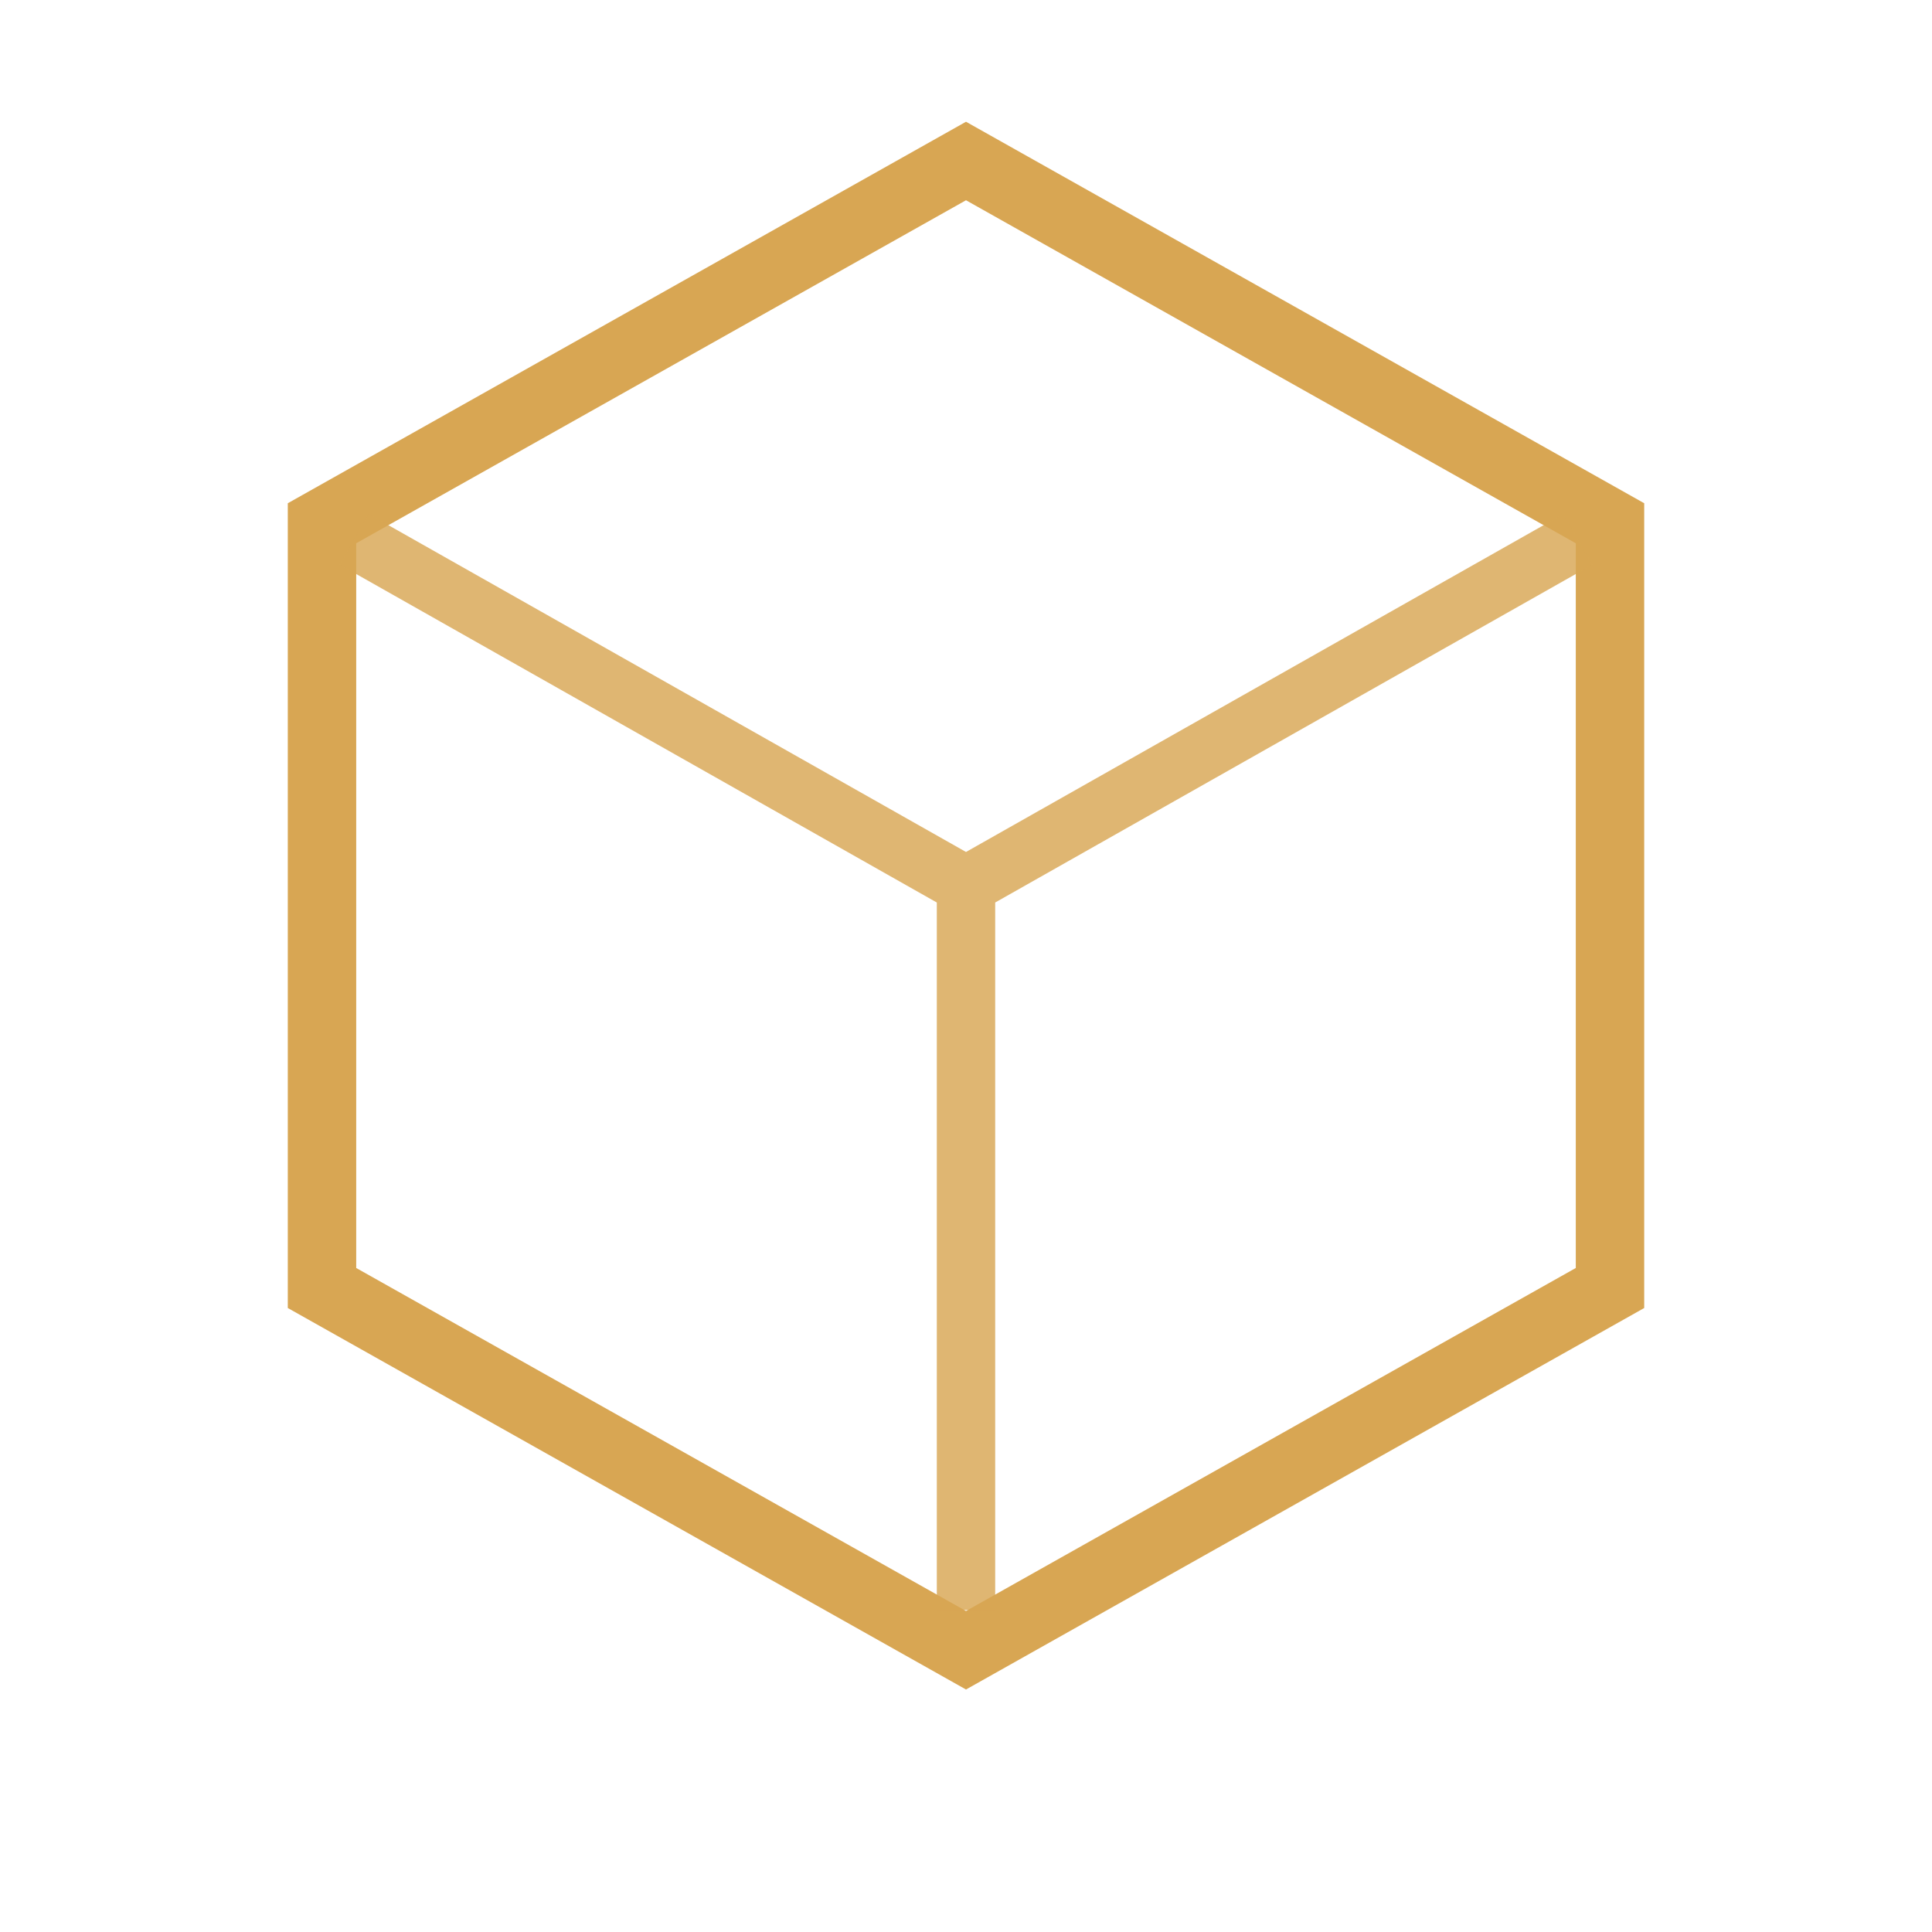
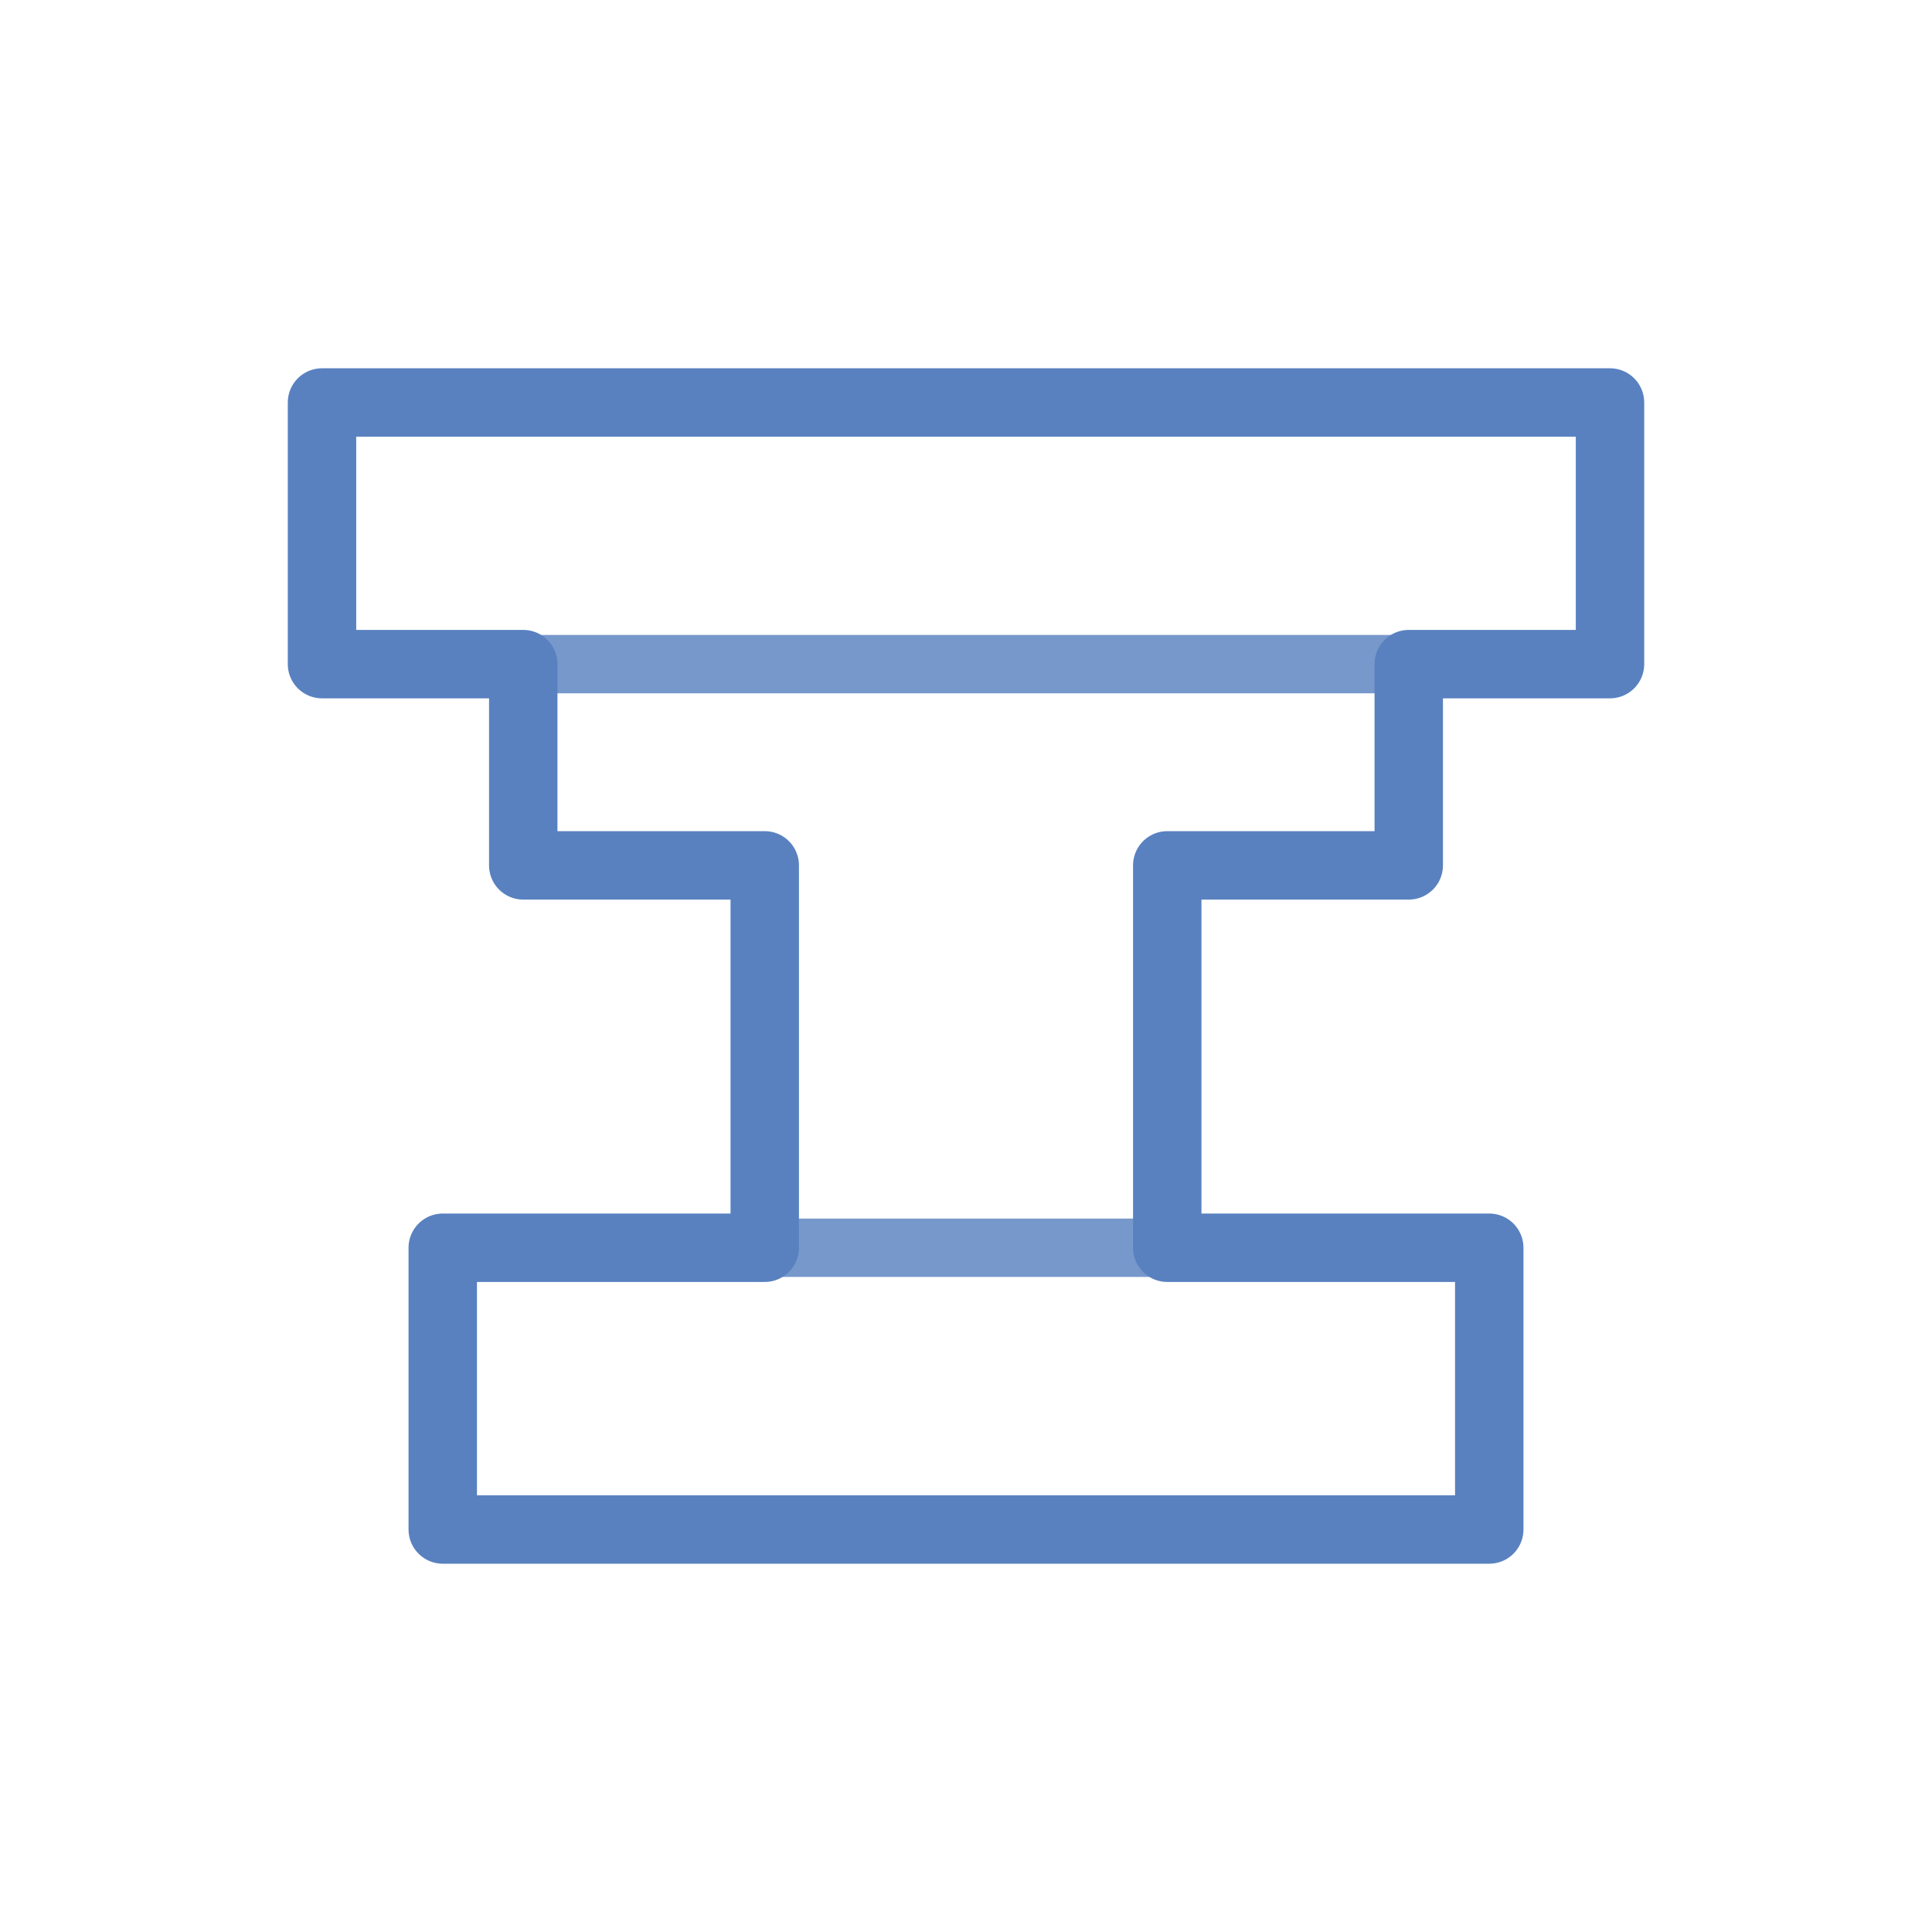
- <svg xmlns="http://www.w3.org/2000/svg" viewBox="0 0 48 48" fill="none" color="#D8A653">
-   <path d="M24 4 40 13v19L24 41 8 32V13L24 4Z" stroke="currentColor" stroke-width="1.7" />
-   <path d="M8.8 13.4 24 22l15.2-8.6M24 22v18" stroke="currentColor" stroke-width="1.45" opacity=".82" />
+ <svg xmlns="http://www.w3.org/2000/svg" viewBox="0 0 48 48" fill="none" color="#5981C0">
+   <path d="M8 10h32v6.5h-5v5h-6V31h8v7H11v-7h8v-9.5h-6v-5H8V10Z" stroke="currentColor" stroke-width="1.7" stroke-linejoin="round" />
+   <path d="M13 16.5h22M19 31h10" stroke="currentColor" stroke-width="1.45" opacity=".82" />
</svg>
